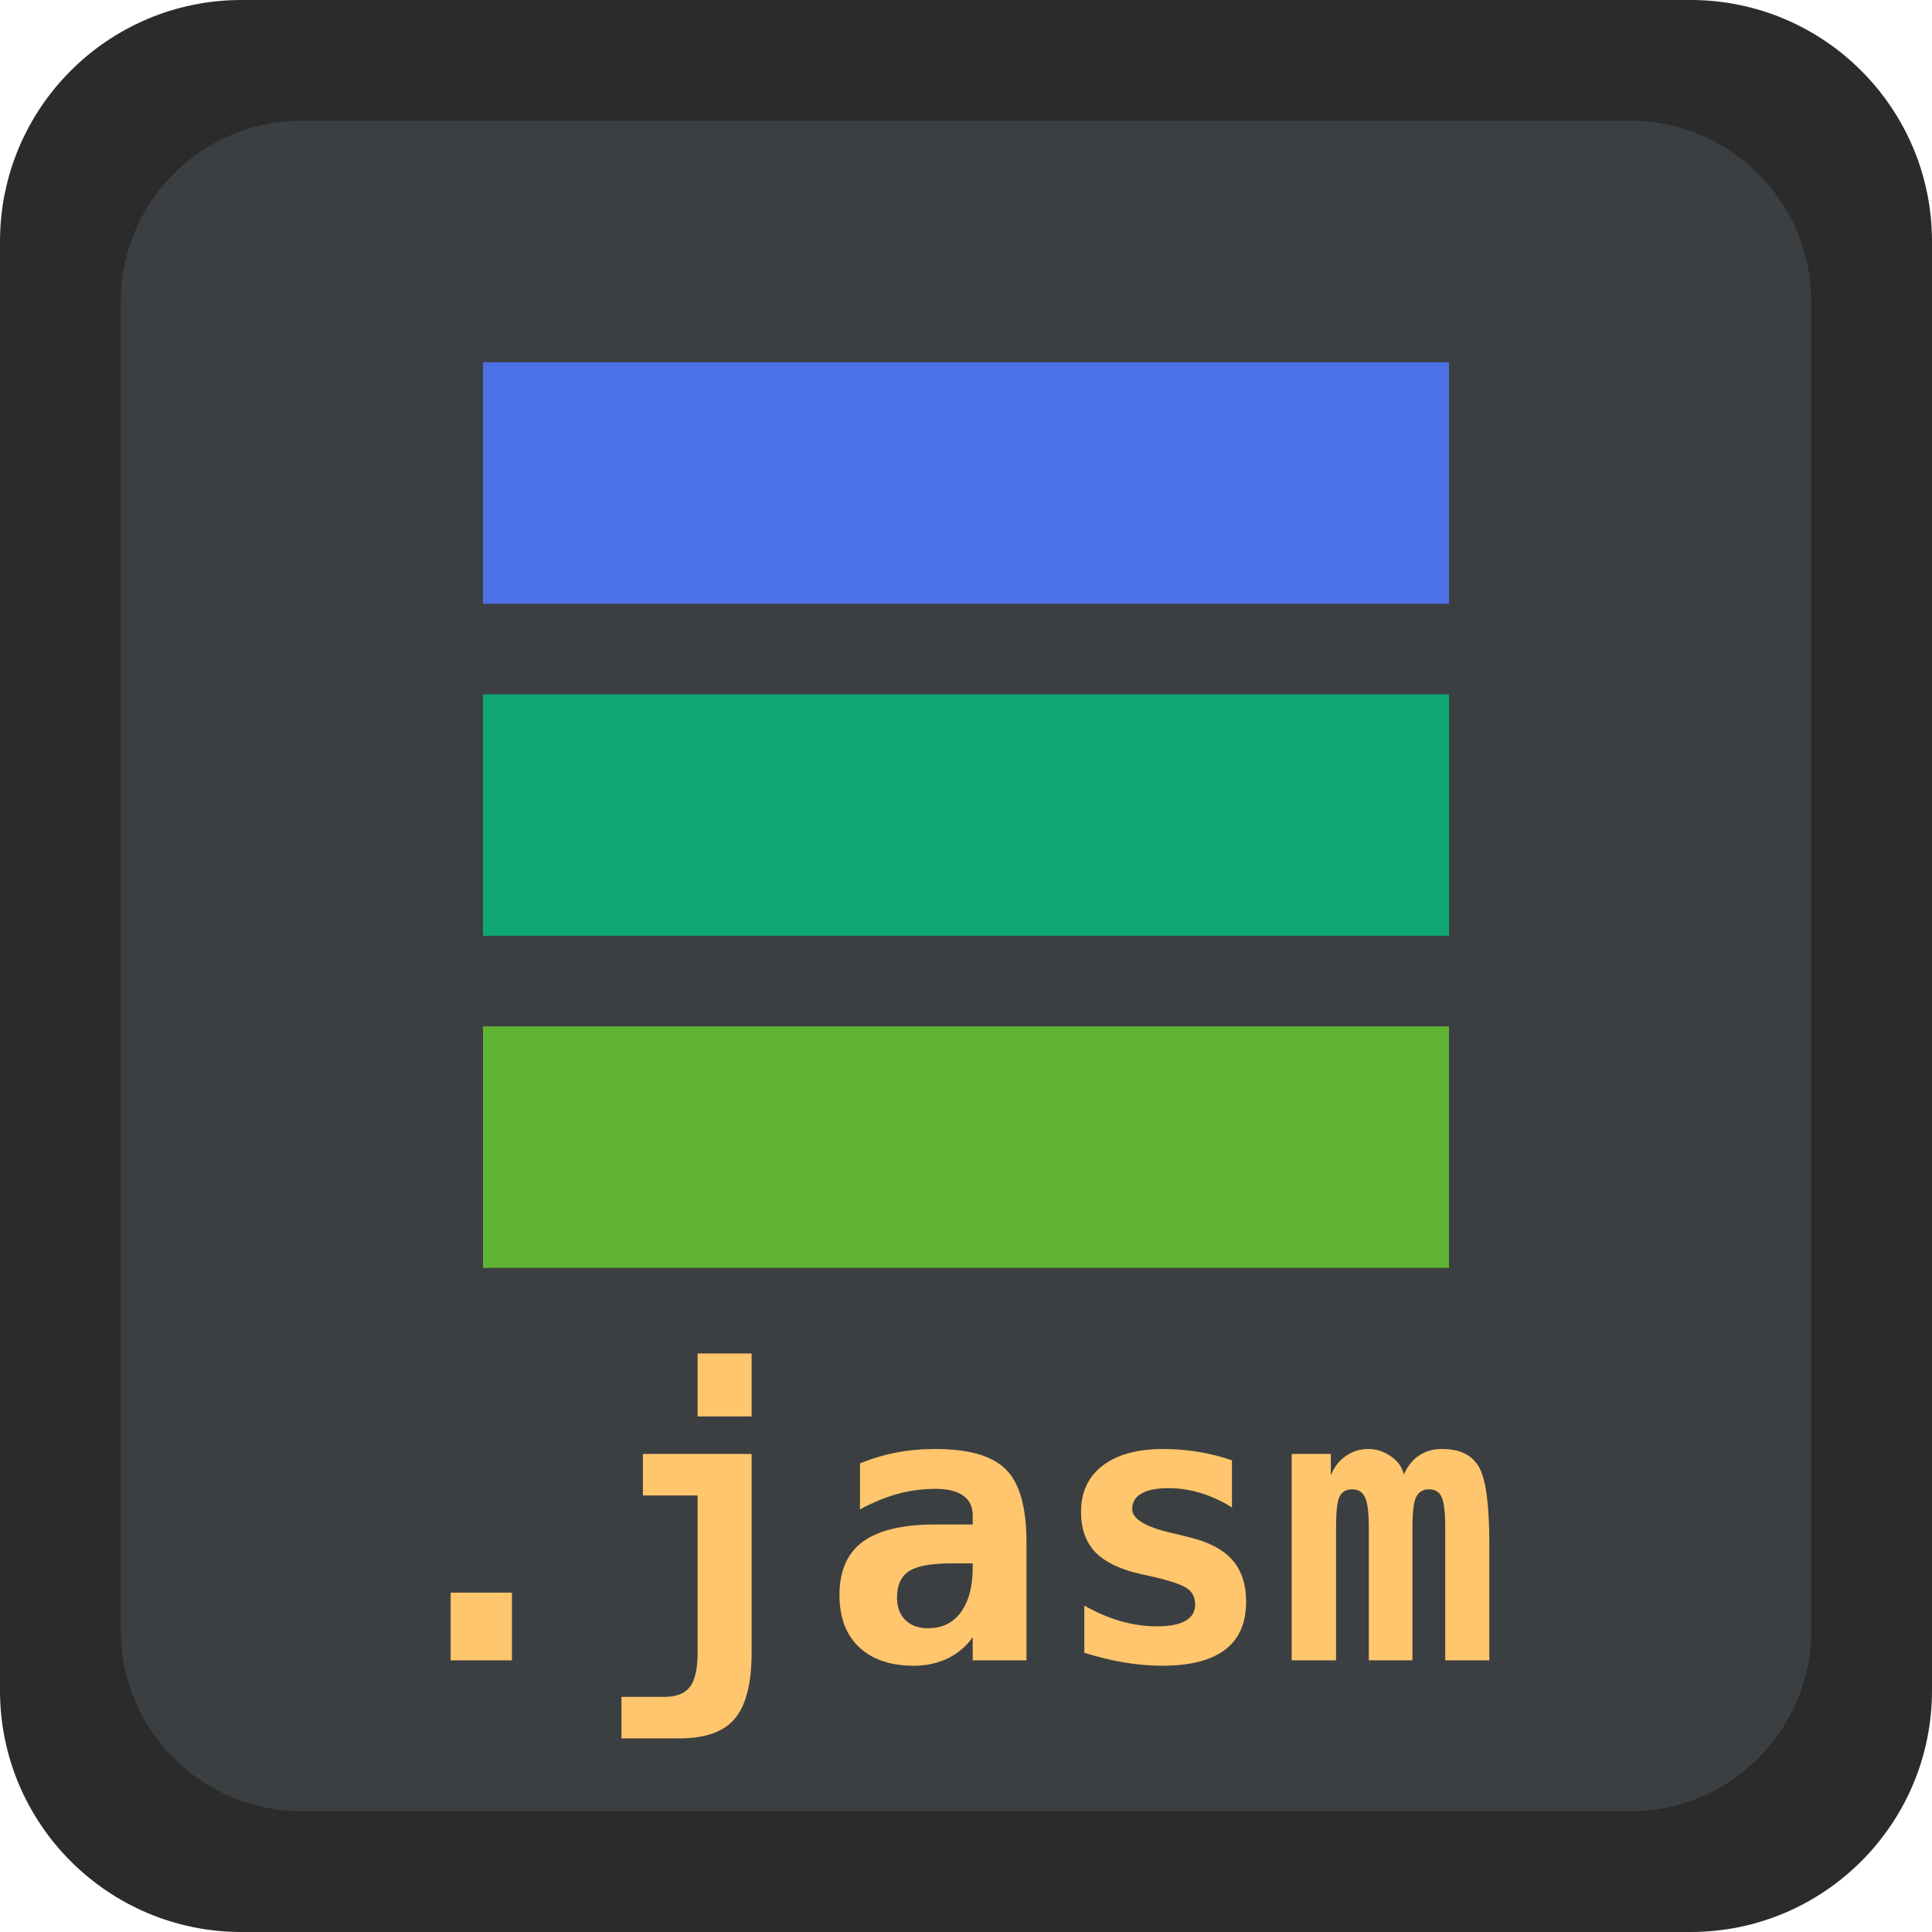
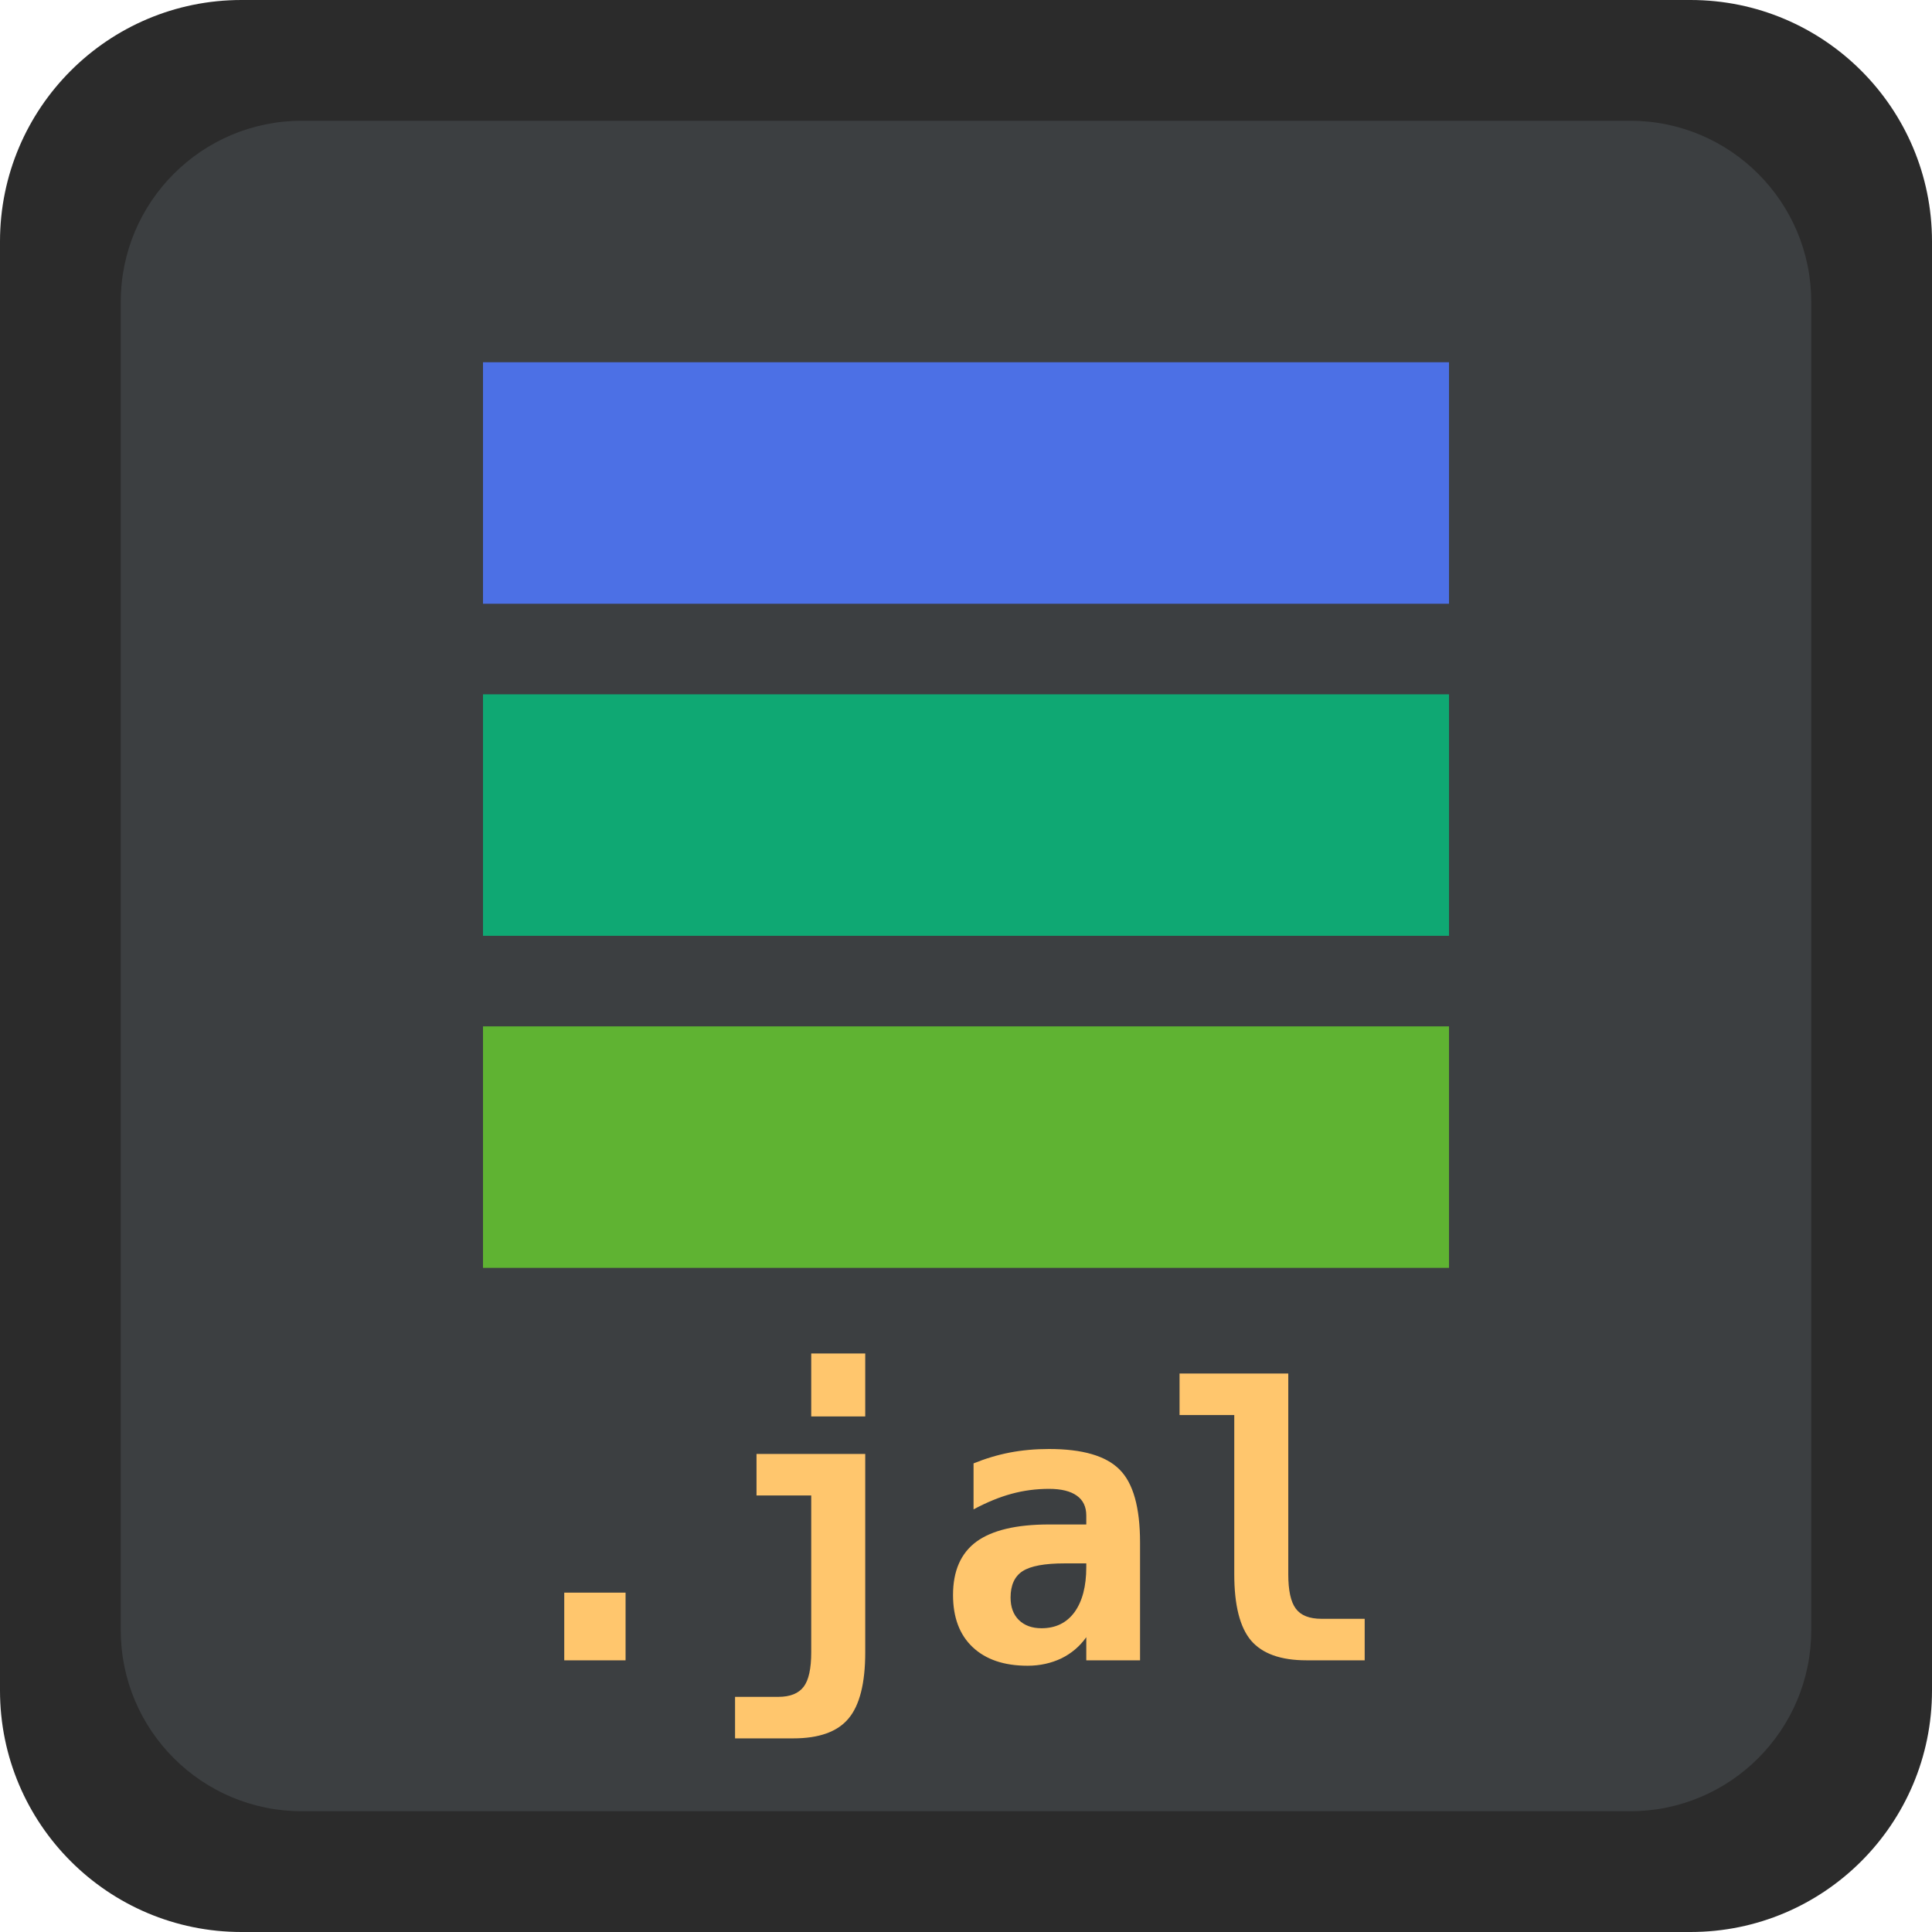
- <svg xmlns="http://www.w3.org/2000/svg" width="128" height="128" viewBox="0 0 128 128">
+ <svg xmlns="http://www.w3.org/2000/svg" width="16" height="16" viewBox="0 0 128 128">
  <rect width="128" height="128" rx="16" fill="#2b2b2b" />
  <rect x="8" y="8" width="112" height="112" rx="12" fill="#3c3f41" />
  <path d="M32 24h64v16H32z" fill="#4C70E5" />
  <path d="M32 46h64v16H32z" fill="#0FA873" />
  <path d="M32 68h64v16H32z" fill="#5FB332" />
  <text x="62" y="110" font-size="25" text-anchor="middle" fill="#ffc66d" font-family="monospace" font-weight="bold">
-         .jasm
+         .jal
    </text>
</svg>
